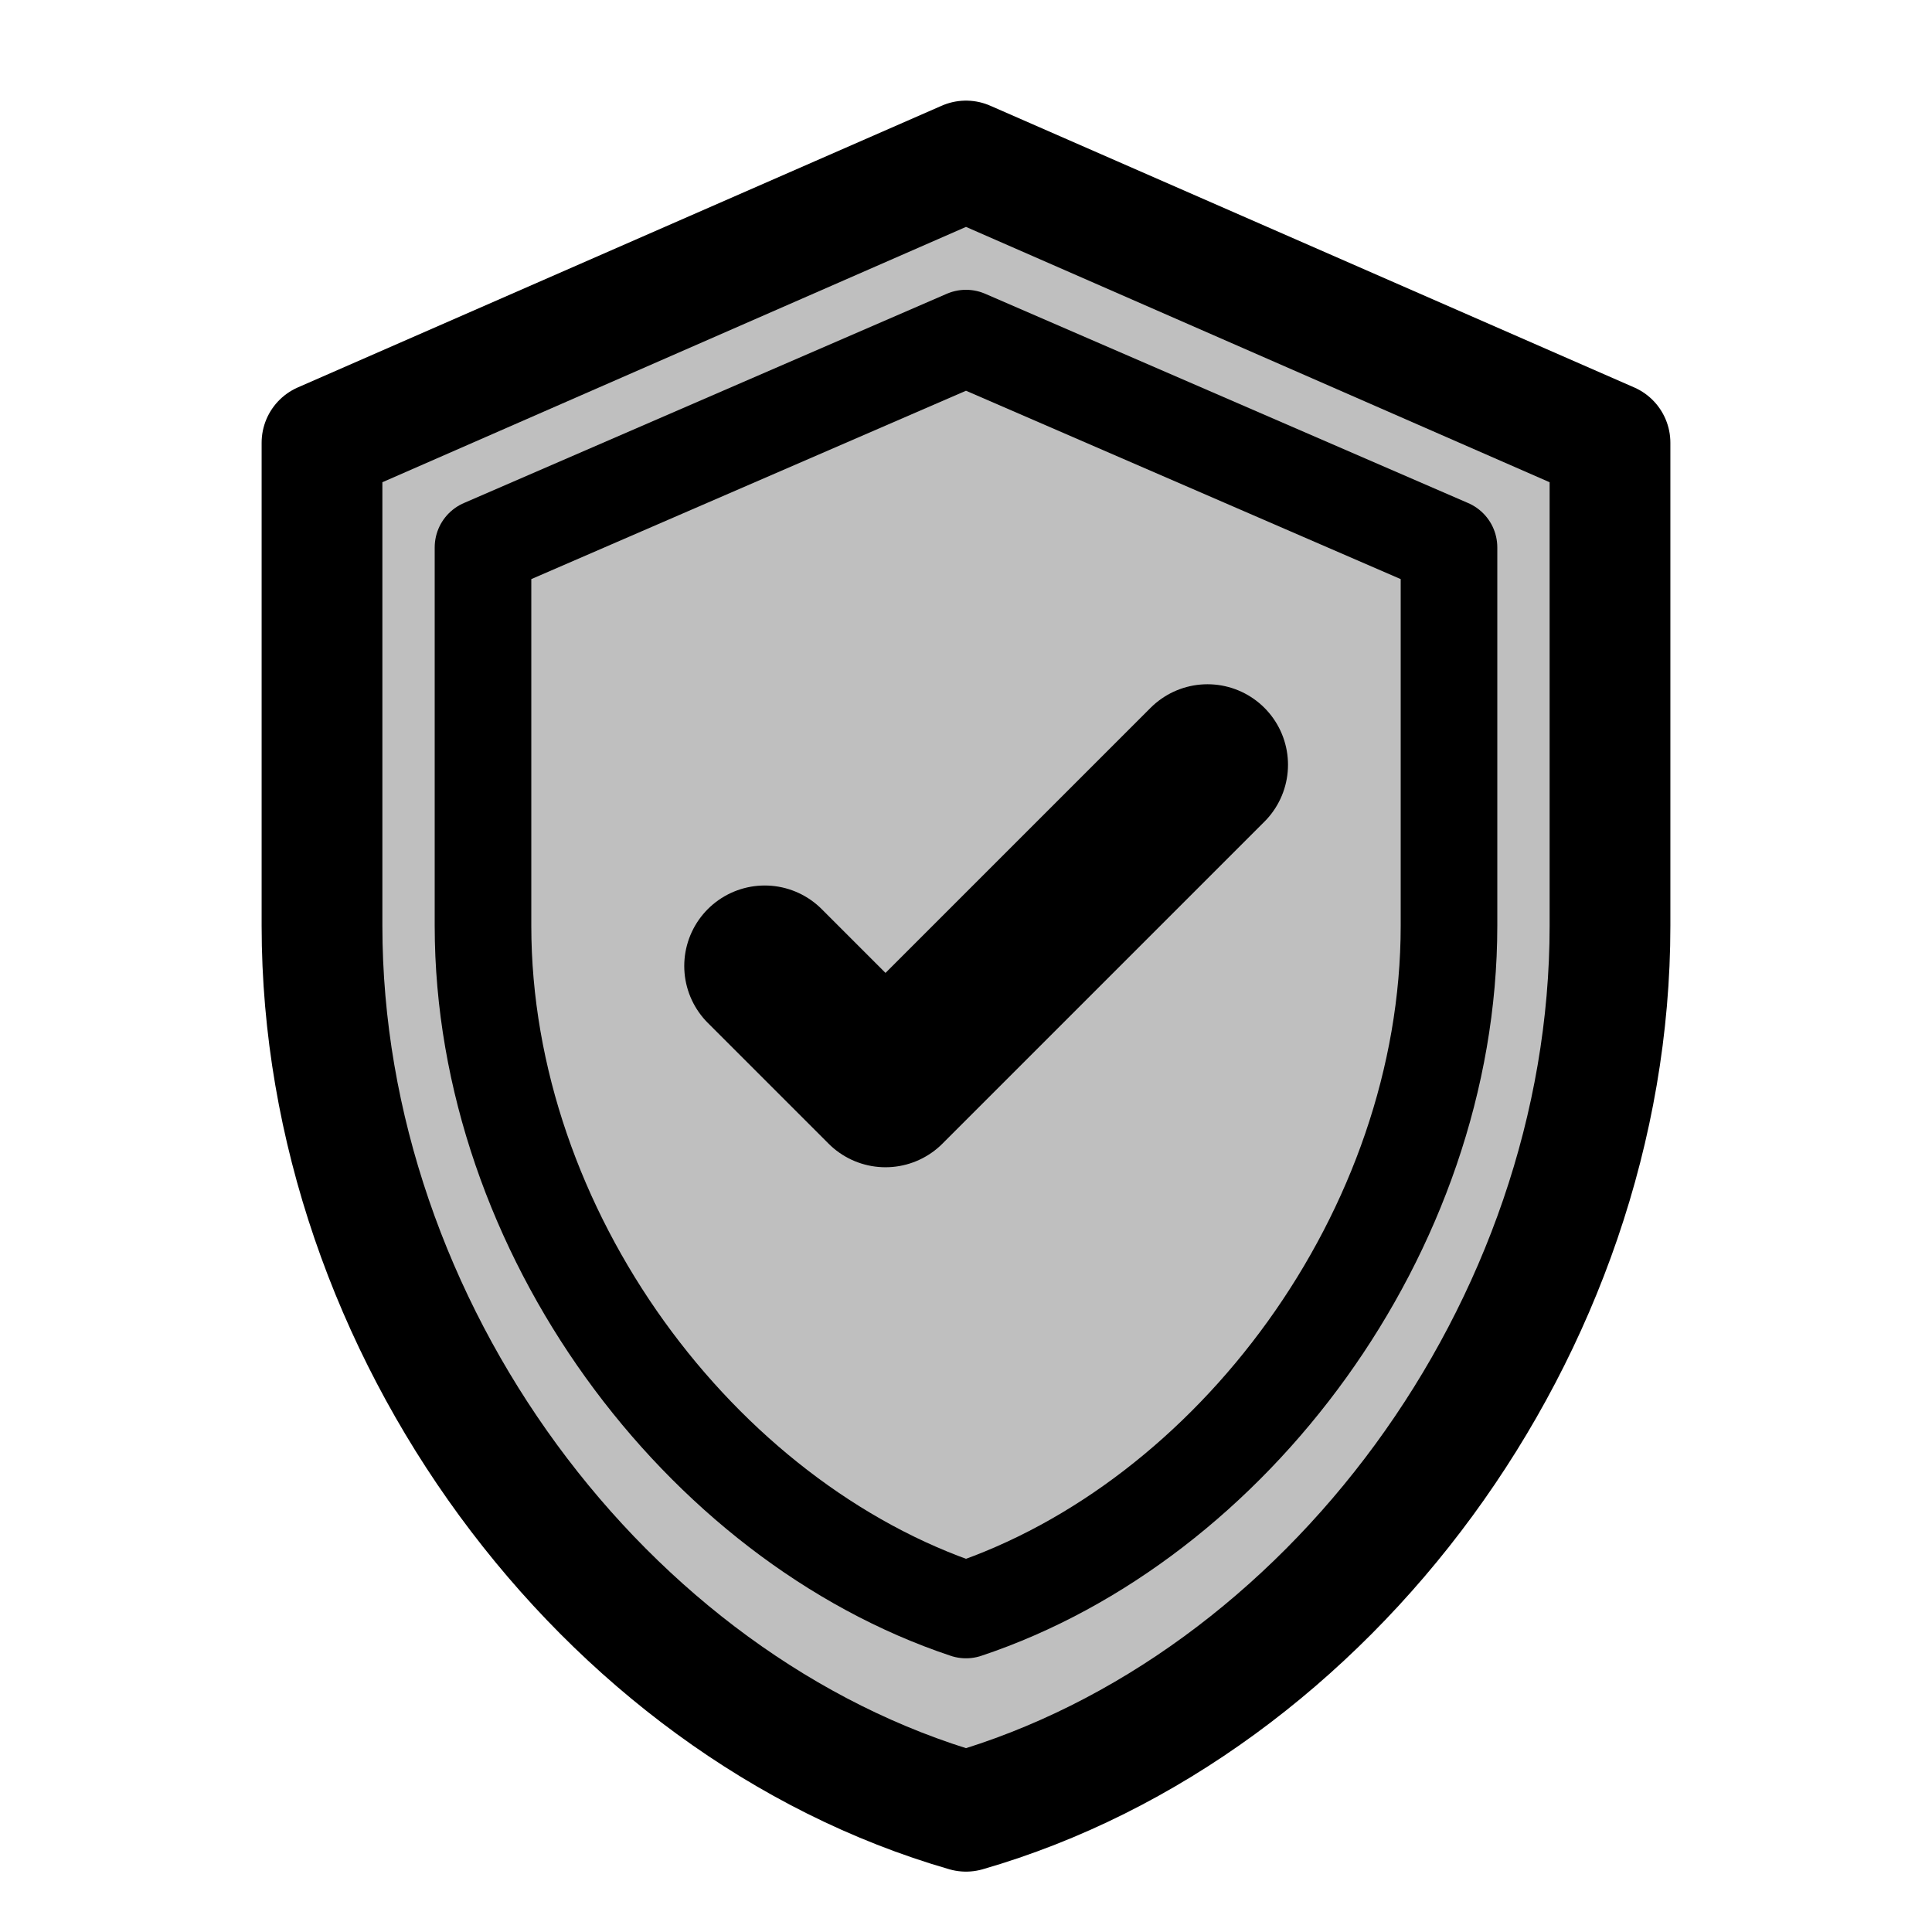
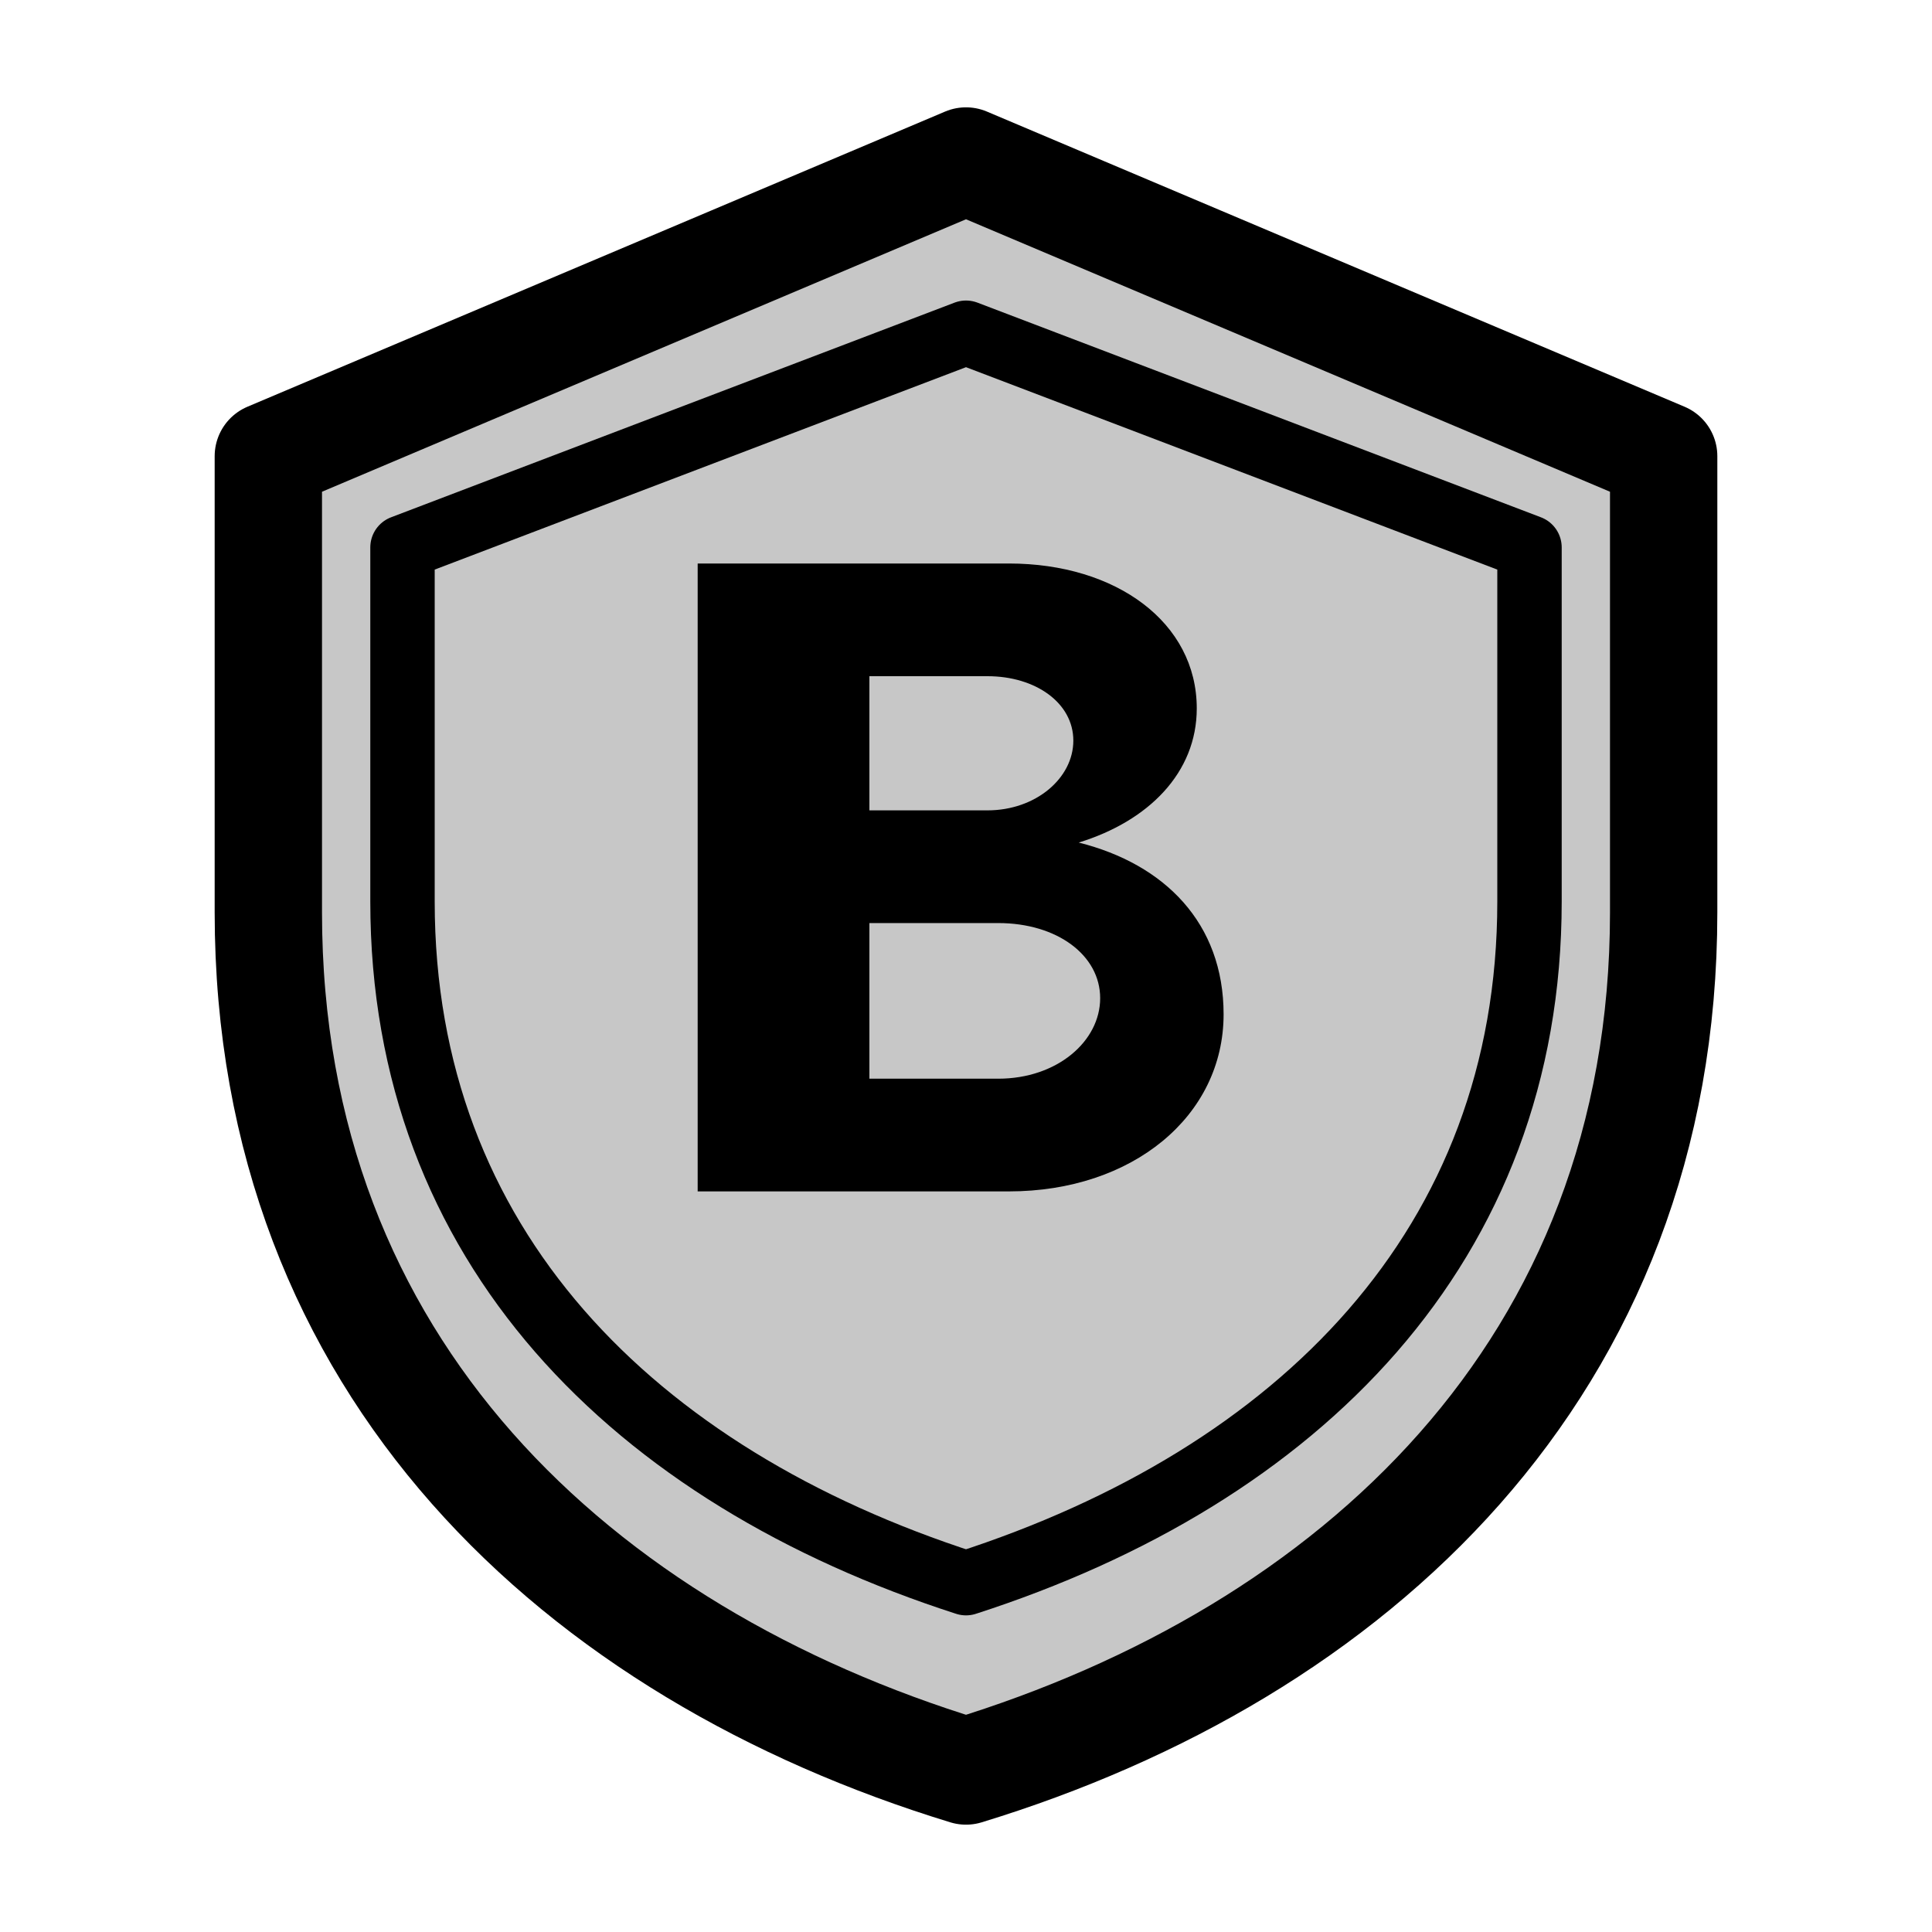
- <svg xmlns="http://www.w3.org/2000/svg" viewBox="0 0 24 24" width="24" height="24" fill="none">
-   <path d="M12 2L4 5.5V11.5C4 16.5 7.5 21.2 12 22.5C16.5 21.2 20 16.5 20 11.5V5.5L12 2Z" fill="currentColor" fill-opacity="0.25" stroke="currentColor" stroke-width="1.5" stroke-linejoin="round" />
-   <path d="M12 4.2L6 6.8V11.5C6 15.3 8.7 18.9 12 20C15.3 18.9 18 15.3 18 11.5V6.8L12 4.2Z" stroke="currentColor" stroke-width="1.2" stroke-linejoin="round" />
-   <path d="M9.5 12L11 13.5L15 9.5" stroke="currentColor" stroke-width="2" stroke-linecap="round" stroke-linejoin="round" />
+ <svg xmlns="http://www.w3.org/2000/svg" viewBox="0 0 36 36" width="24" height="24" fill="none">
+   <path d="M18 3L5 8.5V17C5 25.5 10.8 30.8 18 33C25.2 30.8 31 25.5 31 17V8.5L18 3Z" stroke="currentColor" stroke-width="2" fill="currentColor" fill-opacity="0.22" stroke-linejoin="round" />
+   <path d="M18 6.2L7.5 10.2V16.8C7.5 23.2 11.8 27.5 18 29.5C24.2 27.5 28.5 23.2 28.5 16.8V10.2L18 6.2Z" stroke="currentColor" stroke-width="1.2" stroke-linejoin="round" />
+   <path d="M13 10.5H18.8C20.8 10.5 22.3 11.6 22.3 13.2C22.3 14.4 21.4 15.3 20.1 15.7C21.7 16.1 22.8 17.2 22.8 18.9C22.8 20.8 21.1 22.2 18.8 22.2H13V10.5ZM16.2 12.6V15.1H18.4C19.3 15.1 20 14.5 20 13.8C20 13.1 19.3 12.6 18.4 12.6H16.2ZM16.2 17.2V20.1H18.6C19.7 20.1 20.5 19.4 20.5 18.6C20.5 17.8 19.7 17.2 18.6 17.2H16.2Z" fill="currentColor" />
</svg>
